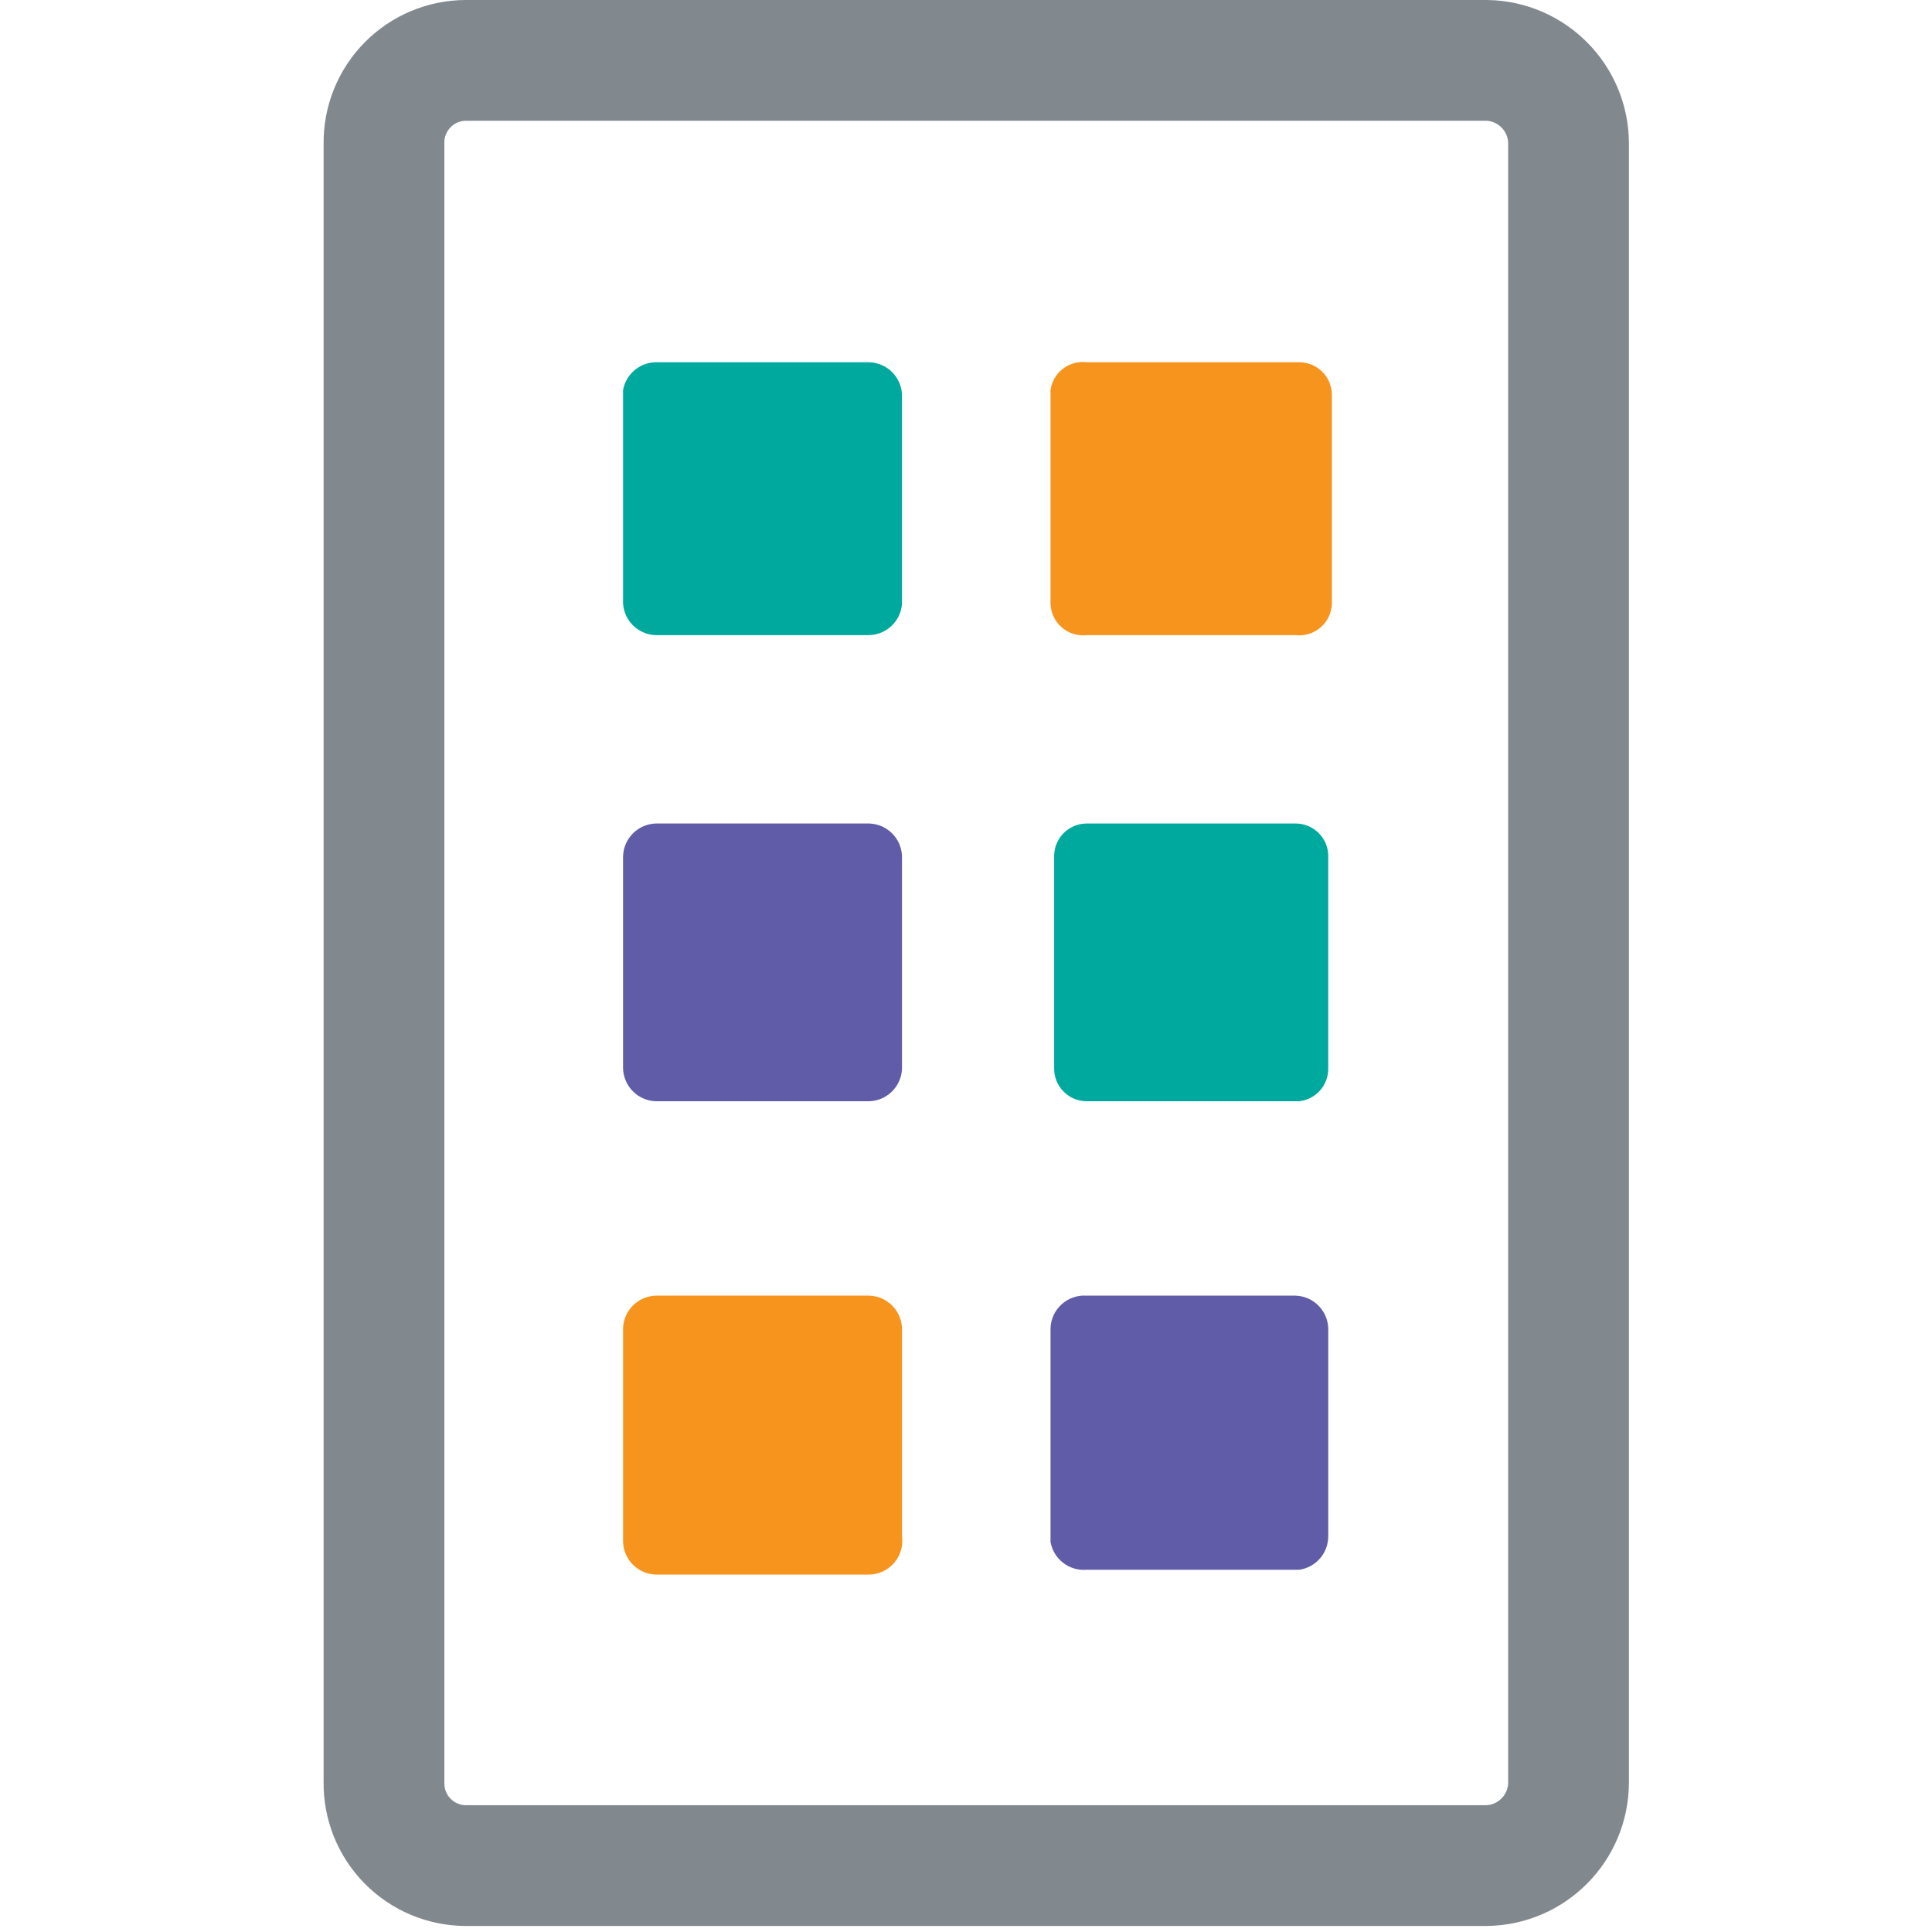
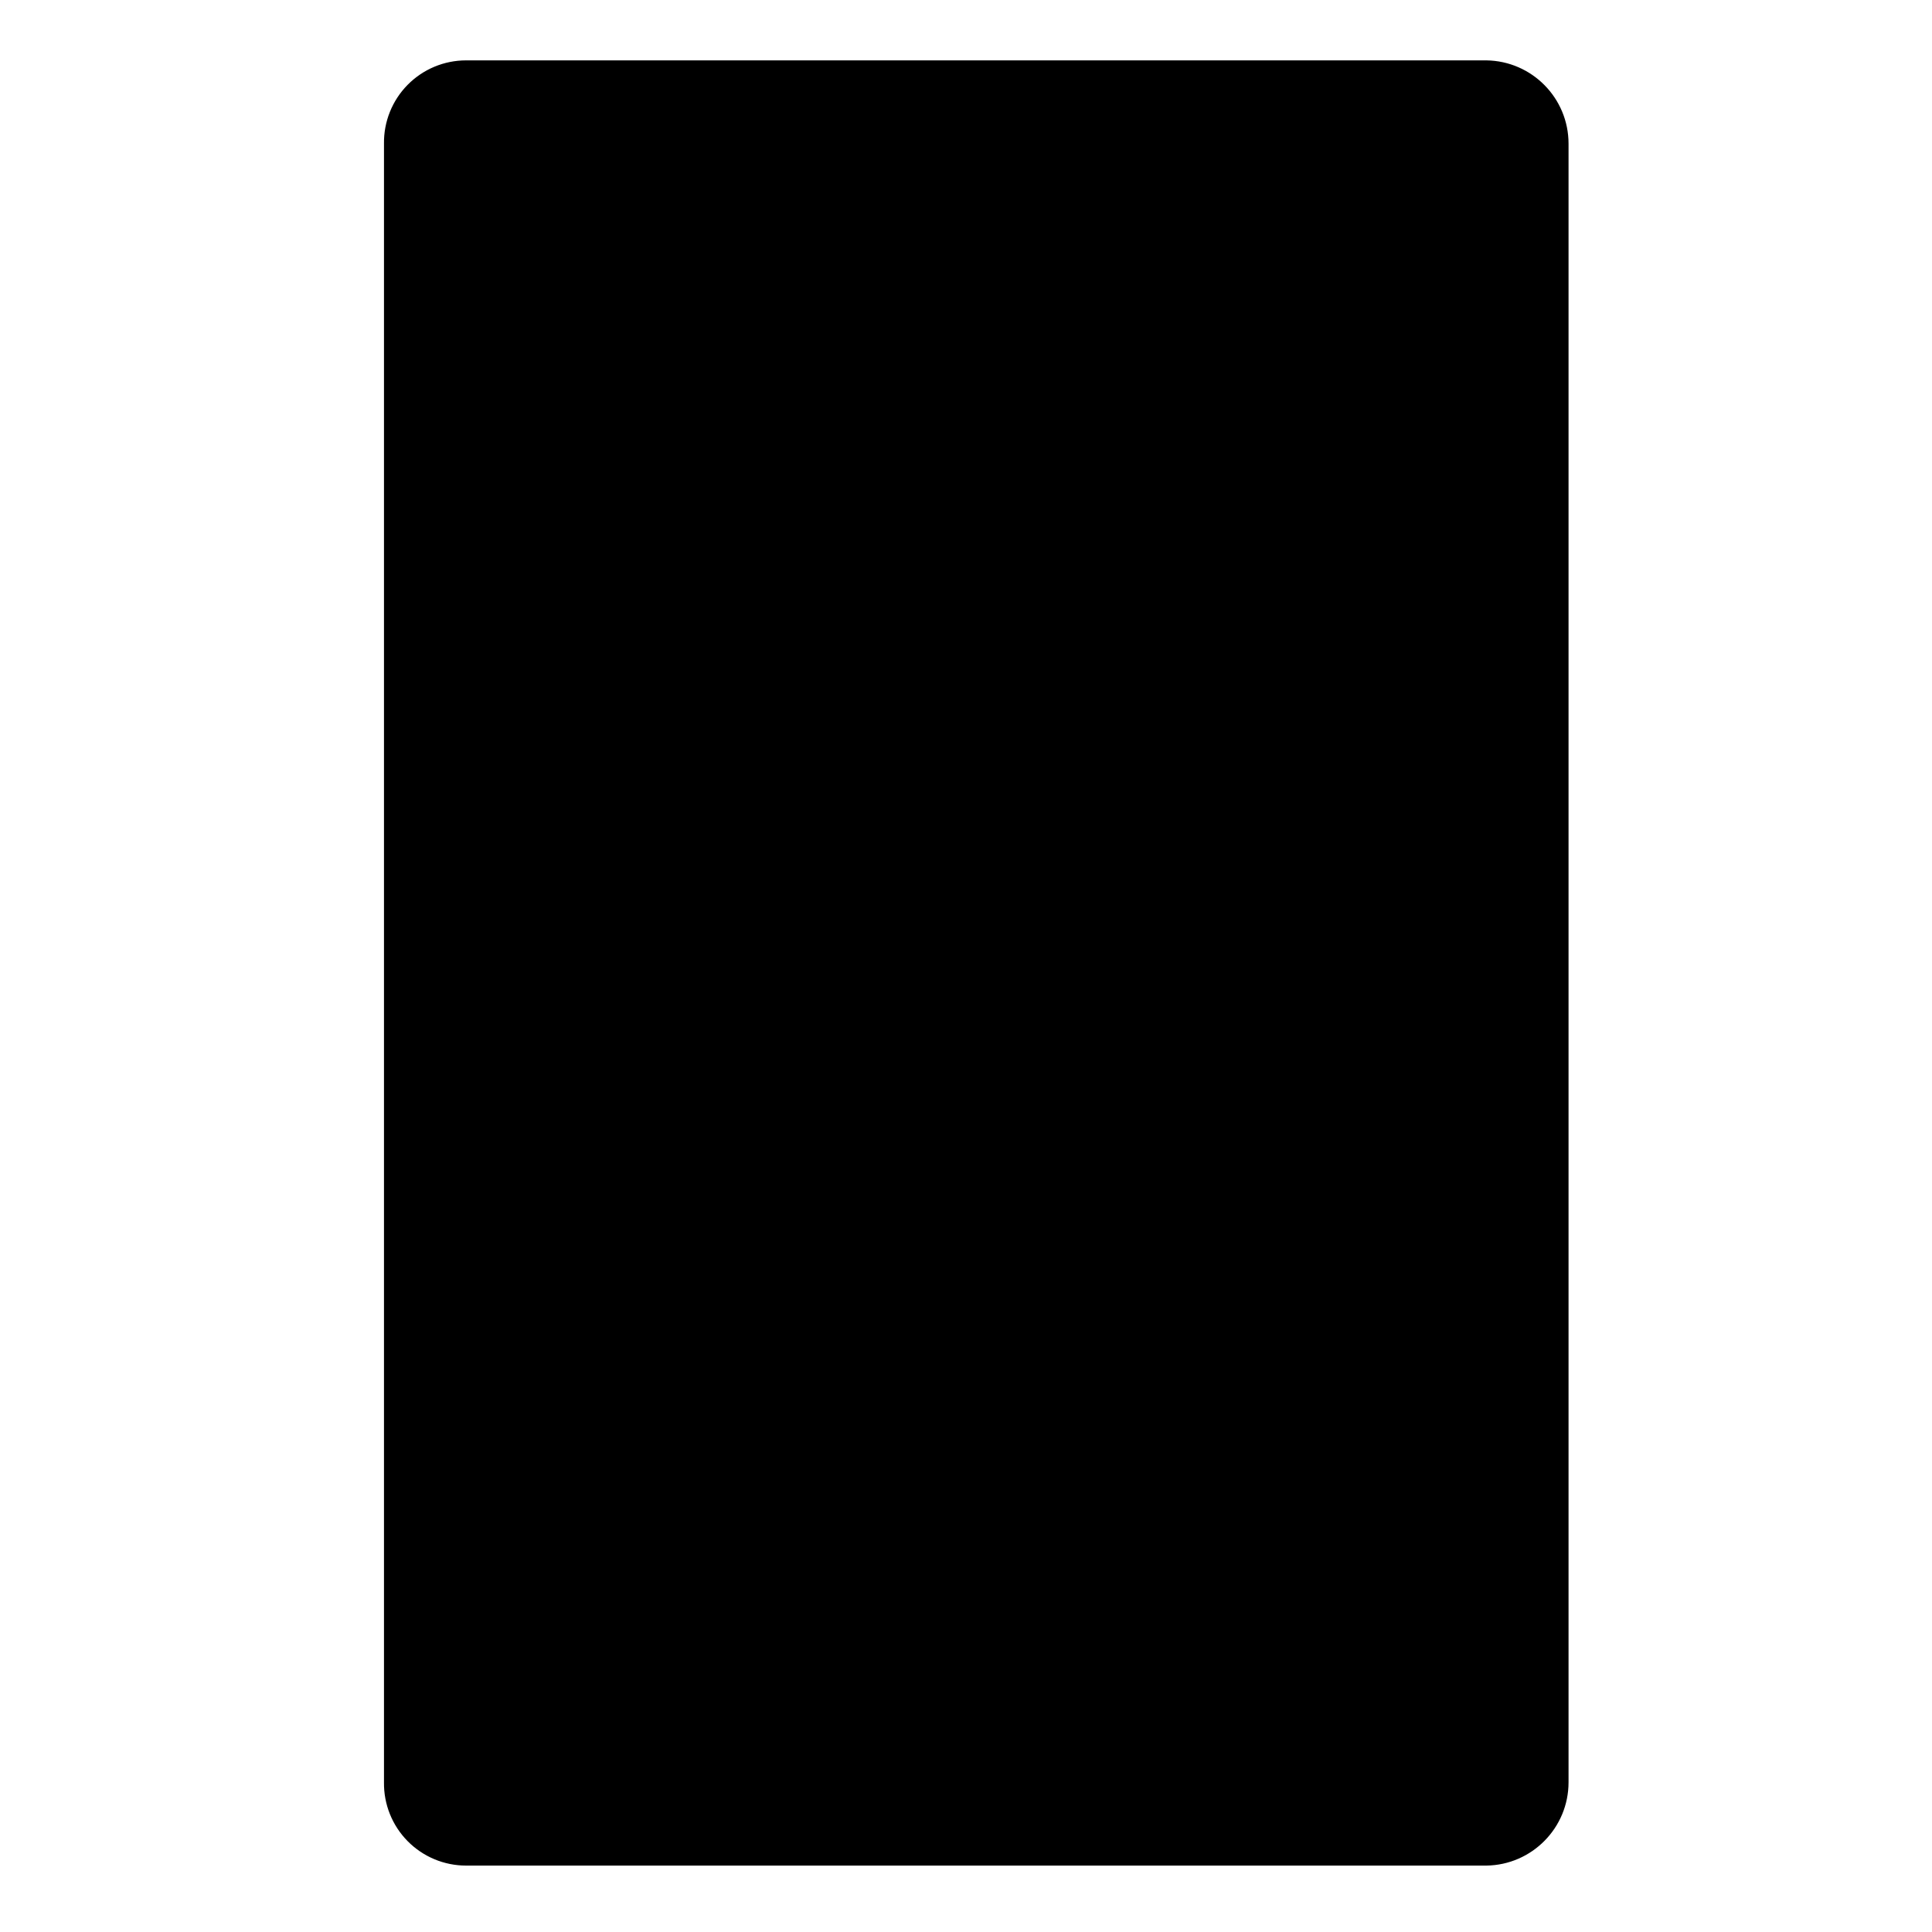
<svg xmlns="http://www.w3.org/2000/svg" viewBox="0 0 16 16">
-   <defs>
-     <style>.bd46dfd7-6dd2-4d8c-b194-10745b401871{fill:#00a99d;}.a9b4d27d-8d72-4555-92f9-5beedf5f6695{fill:#f7941d;}.b8d757ec-de74-41f3-a84f-ff9d16992a54{fill:#605ca8;}.a9fd5417-41fc-4b18-b1be-bad7f679efb2{fill:none;stroke:#81888e;stroke-miterlimit:10;}</style>
-   </defs>
  <g id="f7068c11-2aa4-49d4-88f8-fd786d153fd0" data-name="super-app">
-     <path id="ff392fa5-3b13-4b1e-8f00-943efa4beb11" data-name="--i04" class="bd46dfd7-6dd2-4d8c-b194-10745b401871" d="M7.2,5.26H5.43A.28.28,0,0,1,5.16,5V3.23A.28.28,0,0,1,5.43,3H7.2a.28.28,0,0,1,.27.27V5A.28.28,0,0,1,7.2,5.26ZM11,8.85V7.09a.27.27,0,0,0-.27-.27H9a.27.27,0,0,0-.27.27V8.85A.27.27,0,0,0,9,9.12h1.76A.27.27,0,0,0,11,8.85Z" />
-     <path id="e2892686-3866-43a6-9d5d-a7b4cfc192e9" data-name="--i08" class="a9b4d27d-8d72-4555-92f9-5beedf5f6695" d="M10.73,5.26H9A.27.27,0,0,1,8.7,5V3.23A.27.27,0,0,1,9,3h1.76a.27.27,0,0,1,.27.27V5A.27.27,0,0,1,10.73,5.26ZM7.47,12.72V11a.28.28,0,0,0-.27-.27H5.43a.28.28,0,0,0-.27.27v1.77a.28.28,0,0,0,.27.27H7.2A.28.28,0,0,0,7.47,12.72Z" />
-     <path id="ff6367aa-cf7a-4ff0-9c12-ea1d378722f4" data-name="--i02" class="b8d757ec-de74-41f3-a84f-ff9d16992a54" d="M7.2,9.12H5.43a.28.28,0,0,1-.27-.27V7.09a.28.28,0,0,1,.27-.27H7.2a.28.28,0,0,1,.27.27V8.85A.28.28,0,0,1,7.2,9.12Zm3.8,3.6V11a.28.28,0,0,0-.27-.27H9A.28.28,0,0,0,8.7,11v1.77A.28.28,0,0,0,9,13h1.76A.28.28,0,0,0,11,12.72Z" />
-     <path id="ba57ddbe-f32f-40ea-8b80-3f5ab1a2714a" data-name="--i09" class="a9fd5417-41fc-4b18-b1be-bad7f679efb2" d="M12.31,15.45H3.86a.68.68,0,0,1-.68-.69V1.19A.68.68,0,0,1,3.86.5h8.45a.69.69,0,0,1,.68.69V14.76A.69.69,0,0,1,12.31,15.45Z" />
+     <path id="ff392fa5-3b13-4b1e-8f00-943efa4beb11" data-name="--i04" class="--i04" d="M7.2,5.26H5.43A.28.28,0,0,1,5.16,5V3.23A.28.28,0,0,1,5.43,3H7.2a.28.28,0,0,1,.27.27V5A.28.28,0,0,1,7.2,5.26ZM11,8.85V7.09a.27.27,0,0,0-.27-.27H9a.27.27,0,0,0-.27.27V8.85A.27.27,0,0,0,9,9.12h1.76A.27.27,0,0,0,11,8.85Z" />
+     <path id="e2892686-3866-43a6-9d5d-a7b4cfc192e9" data-name="--i08" class="--i08" d="M10.73,5.26H9A.27.27,0,0,1,8.7,5V3.23A.27.27,0,0,1,9,3h1.76a.27.27,0,0,1,.27.27V5A.27.27,0,0,1,10.73,5.26ZM7.47,12.72V11a.28.28,0,0,0-.27-.27H5.43a.28.28,0,0,0-.27.27v1.77a.28.28,0,0,0,.27.27H7.2A.28.28,0,0,0,7.47,12.72Z" />
+     <path id="ff6367aa-cf7a-4ff0-9c12-ea1d378722f4" data-name="--i02" class="--i02" d="M7.2,9.12H5.43a.28.28,0,0,1-.27-.27V7.09a.28.28,0,0,1,.27-.27H7.2a.28.28,0,0,1,.27.27V8.85A.28.28,0,0,1,7.2,9.12Zm3.8,3.6V11a.28.28,0,0,0-.27-.27H9A.28.28,0,0,0,8.7,11v1.77A.28.28,0,0,0,9,13h1.76A.28.28,0,0,0,11,12.72Z" />
+     <path id="ba57ddbe-f32f-40ea-8b80-3f5ab1a2714a" data-name="--i09" class="--i09" d="M12.31,15.45H3.86a.68.68,0,0,1-.68-.69V1.19A.68.68,0,0,1,3.86.5h8.45a.69.69,0,0,1,.68.69V14.76A.69.69,0,0,1,12.31,15.45Z" />
  </g>
</svg>
